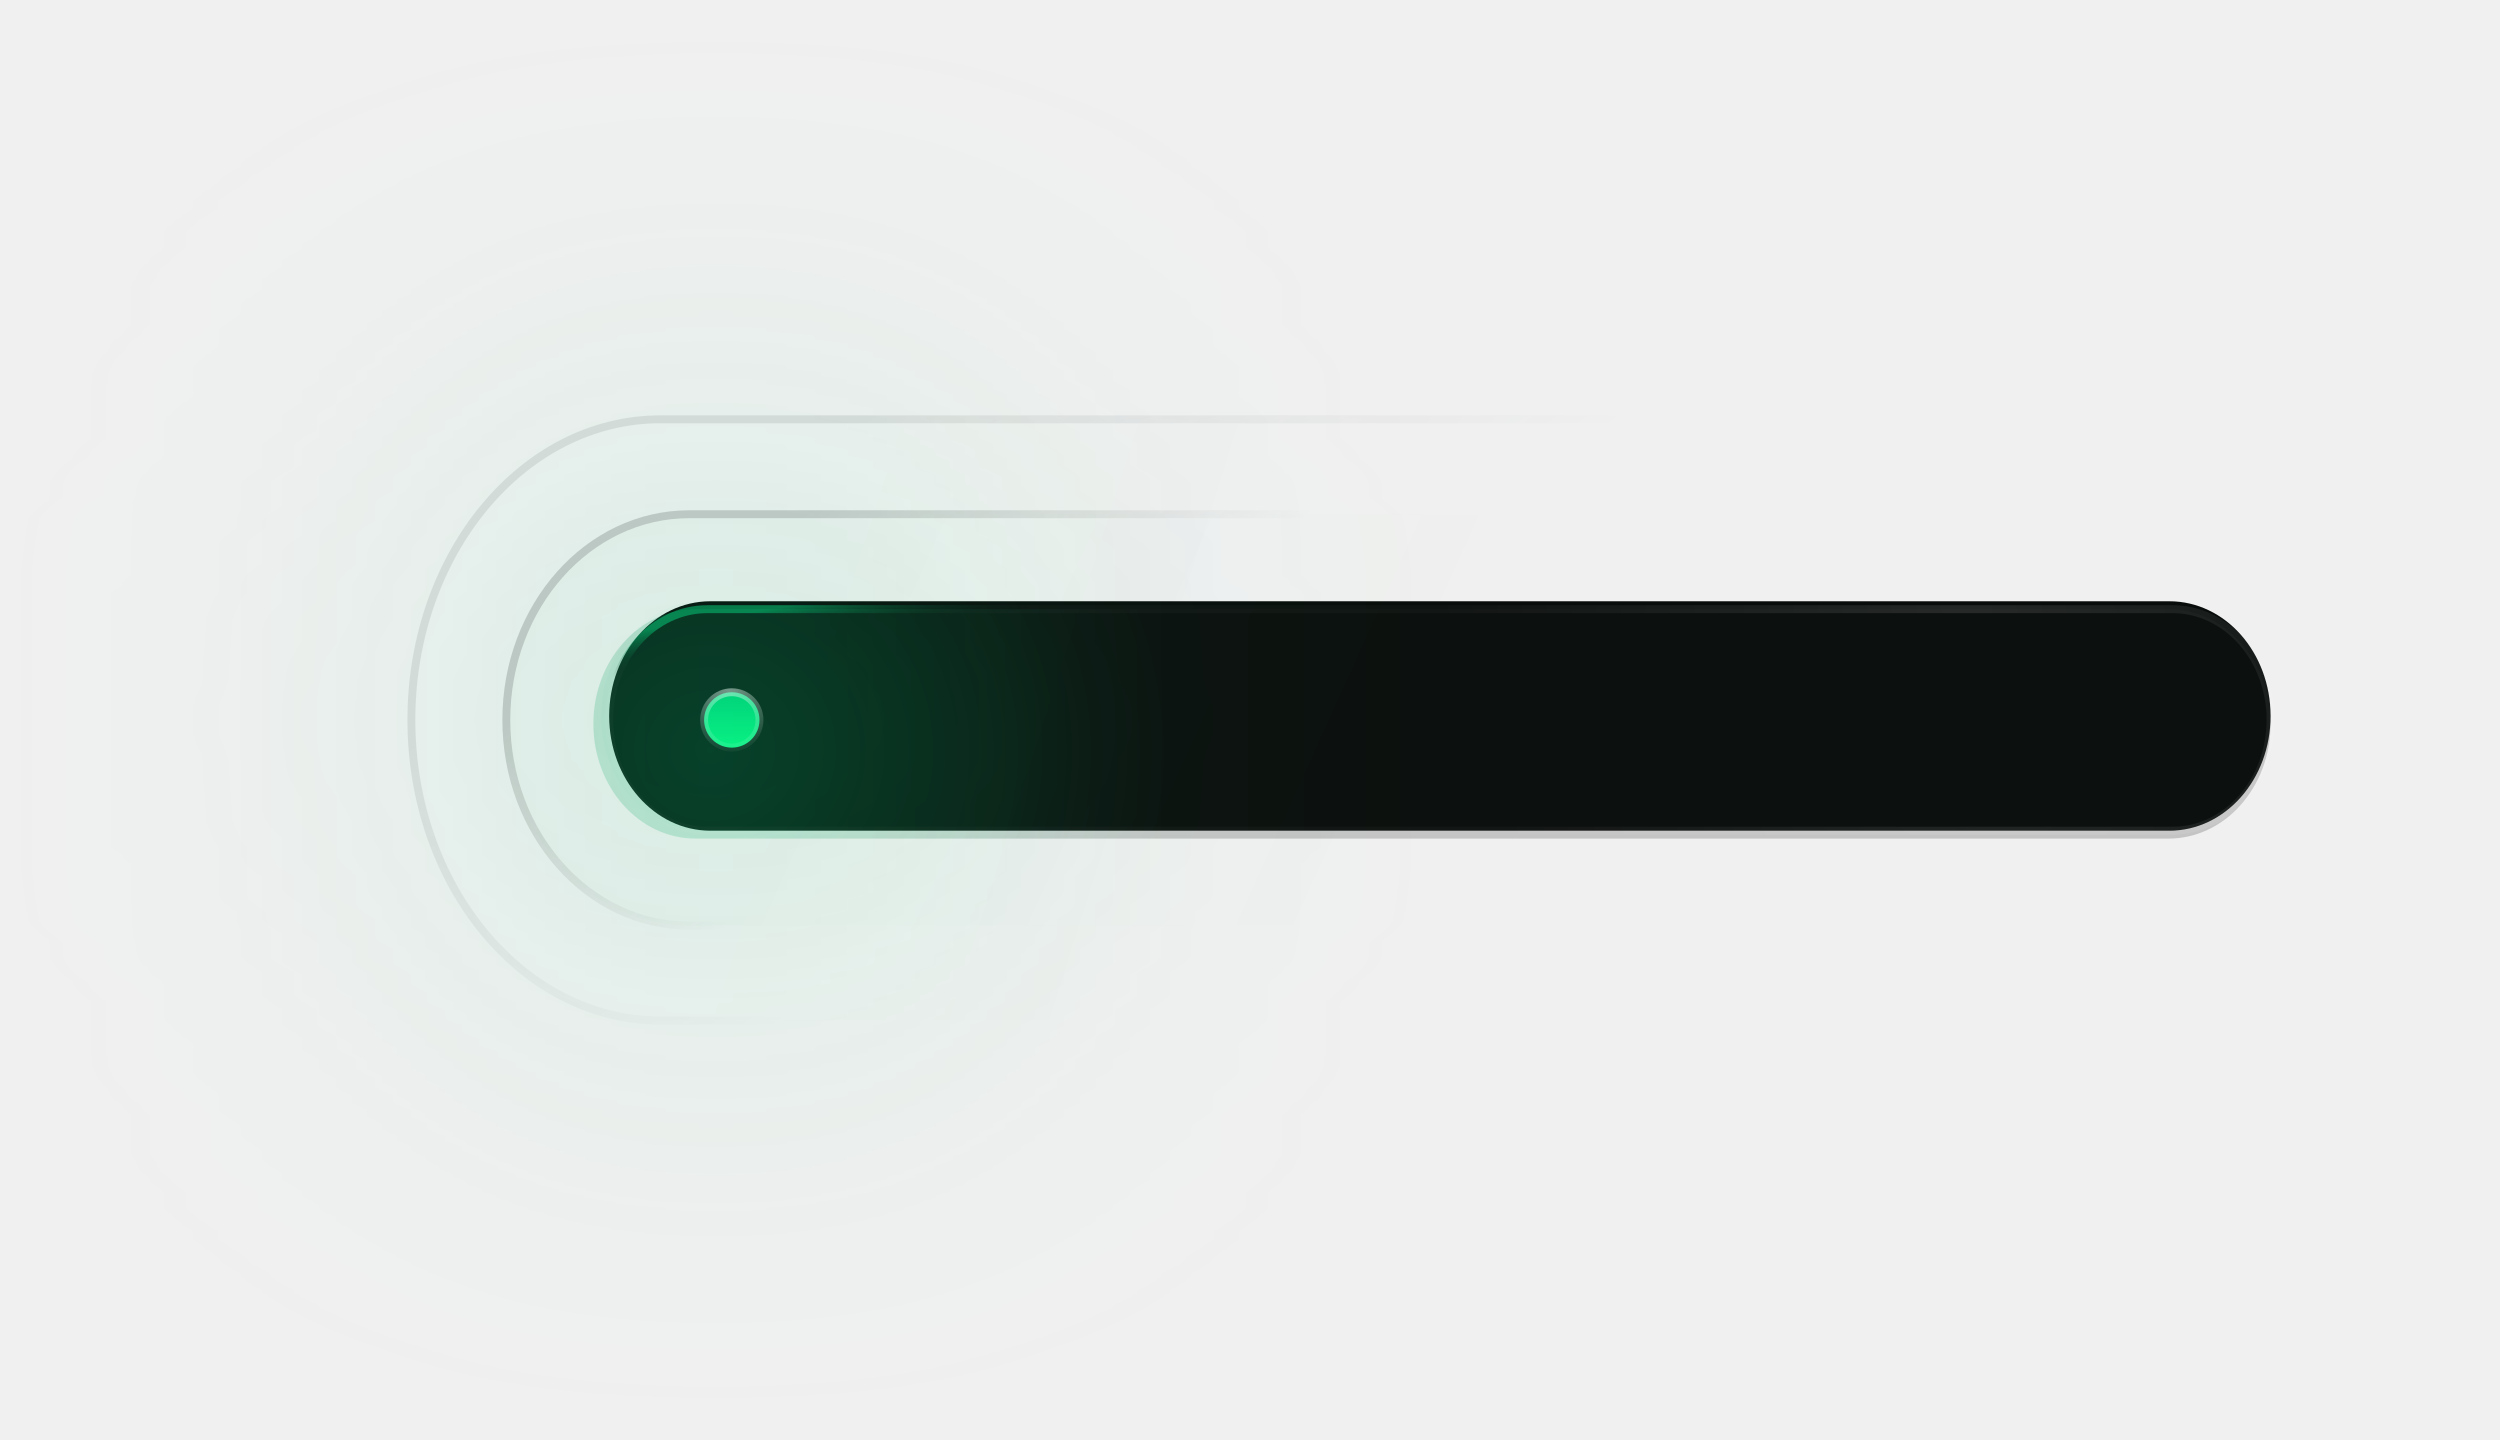
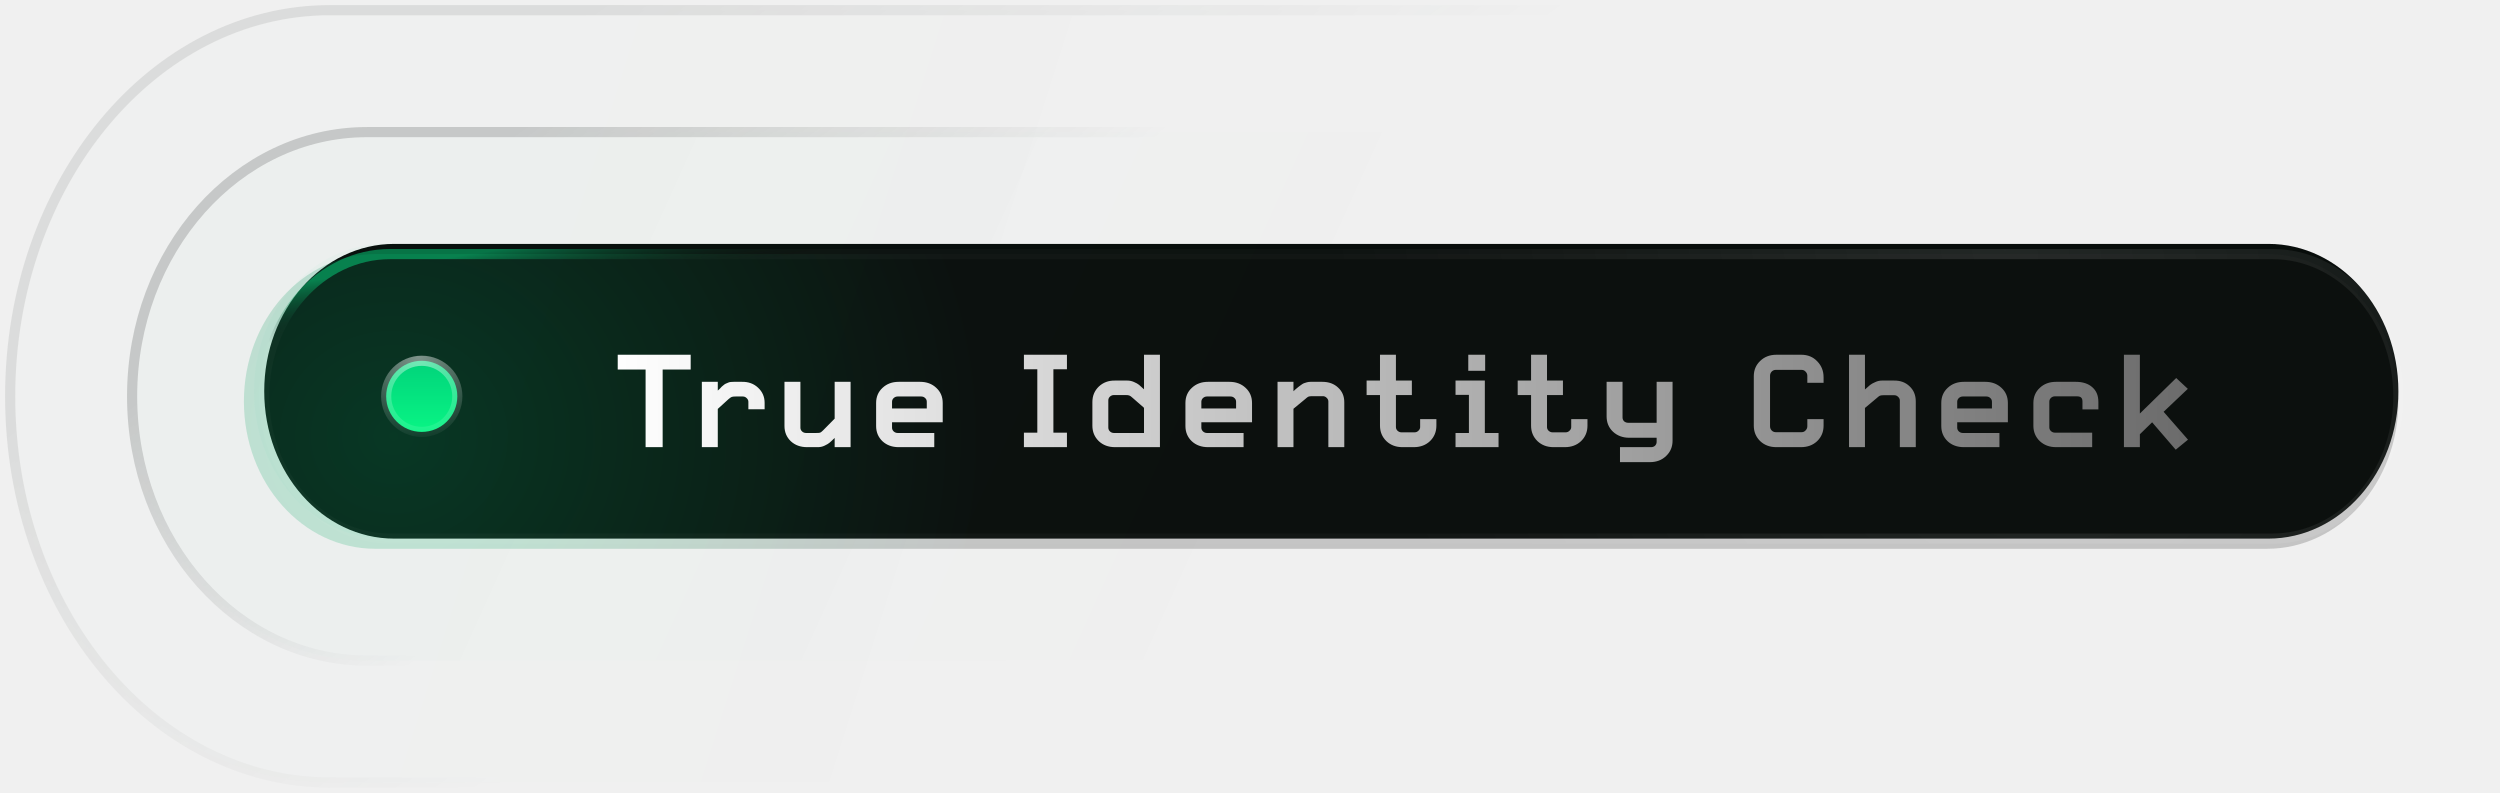
- <svg xmlns="http://www.w3.org/2000/svg" width="316" height="182" viewBox="0 0 316 182" fill="none">
-   <path d="M274.206 76H89.794C82.728 76 77 82.492 77 90.5C77 98.508 82.728 105 89.794 105H274.206C281.272 105 287 98.508 287 90.5C287 82.492 281.272 76 274.206 76Z" fill="#080808" />
-   <path opacity="0.1" d="M256.533 53H83.467C66.088 53 52 70.013 52 91C52 111.987 66.088 129 83.467 129H256.533C273.912 129 288 111.987 288 91C288 70.013 273.912 53 256.533 53Z" fill="url(#paint0_linear_125_2068)" fill-opacity="0.05" stroke="url(#paint1_linear_125_2068)" />
-   <path opacity="0.2" d="M272.889 65H87.111C74.347 65 64 76.641 64 91C64 105.359 74.347 117 87.111 117H272.889C285.653 117 296 105.359 296 91C296 76.641 285.653 65 272.889 65Z" fill="url(#paint2_linear_125_2068)" fill-opacity="0.05" stroke="url(#paint3_linear_125_2068)" />
-   <path opacity="0.5" d="M274.145 76H88.855C81.755 76 76 82.492 76 90.5C76 98.508 81.755 105 88.855 105H274.145C281.245 105 287 98.508 287 90.5C287 82.492 281.245 76 274.145 76Z" fill="#00D17A" fill-opacity="0.05" />
-   <path d="M274.084 77H87.916C80.783 77 75 83.492 75 91.5C75 99.508 80.783 106 87.916 106H274.084C281.217 106 287 99.508 287 91.5C287 83.492 281.217 77 274.084 77Z" fill="white" fill-opacity="0.01" />
-   <path d="M274.084 77H87.916C80.783 77 75 83.492 75 91.5C75 99.508 80.783 106 87.916 106H274.084C281.217 106 287 99.508 287 91.5C287 83.492 281.217 77 274.084 77Z" fill="url(#paint4_radial_125_2068)" fill-opacity="0.2" />
-   <path d="M274.595 77H89.405C82.554 77 77 83.268 77 91C77 98.732 82.554 105 89.405 105H274.595C281.446 105 287 98.732 287 91C287 83.268 281.446 77 274.595 77Z" stroke="url(#paint5_radial_125_2068)" stroke-opacity="0.6" />
-   <path d="M274.595 77H89.405C82.554 77 77 83.268 77 91C77 98.732 82.554 105 89.405 105H274.595C281.446 105 287 98.732 287 91C287 83.268 281.446 77 274.595 77Z" stroke="url(#paint6_linear_125_2068)" stroke-opacity="0.5" />
-   <path d="M96 91C96 89.067 94.433 87.5 92.5 87.5C90.567 87.5 89 89.067 89 91C89 92.933 90.567 94.5 92.5 94.5C94.433 94.5 96 92.933 96 91Z" fill="url(#paint7_linear_125_2068)" stroke="url(#paint8_radial_125_2068)" />
-   <g opacity="0.8" filter="url(#filter0_f_125_2068)">
-     <path d="M76.5 90.5C76.5 82.768 82.768 76.5 90.5 76.5C98.232 76.5 104.5 82.768 104.5 90.5V91.5C104.5 99.232 98.232 105.5 90.5 105.5C82.768 105.5 76.5 99.232 76.5 91.5V90.5Z" fill="#00D17A" />
-   </g>
+ <svg xmlns="http://www.w3.org/2000/svg" width="246" height="78" viewBox="0 0 246 78" fill="none">
+   <path d="M223.206 24H38.794C31.728 24 26 30.492 26 38.5C26 46.508 31.728 53 38.794 53H223.206C230.272 53 236 46.508 236 38.5C236 30.492 230.272 24 223.206 24Z" fill="#080808" />
+   <path opacity="0.1" d="M205.533 1H32.467C15.088 1 1 18.013 1 39C1 59.987 15.088 77 32.467 77H205.533C222.912 77 237 59.987 237 39C237 18.013 222.912 1 205.533 1Z" fill="url(#paint0_linear_767_1004)" fill-opacity="0.05" stroke="url(#paint1_linear_767_1004)" />
+   <path opacity="0.2" d="M221.889 13H36.111C23.347 13 13 24.641 13 39C13 53.359 23.347 65 36.111 65H221.889C234.653 65 245 53.359 245 39C245 24.641 234.653 13 221.889 13Z" fill="url(#paint2_linear_767_1004)" fill-opacity="0.05" stroke="url(#paint3_linear_767_1004)" />
+   <path opacity="0.5" d="M223.145 24H37.855C30.755 24 25 30.492 25 38.5C25 46.508 30.755 53 37.855 53H223.145C230.245 53 236 46.508 236 38.5C236 30.492 230.245 24 223.145 24Z" fill="#00D17A" fill-opacity="0.05" />
+   <path d="M223.084 25H36.916C29.783 25 24 31.492 24 39.5C24 47.508 29.783 54 36.916 54H223.084C230.217 54 236 47.508 236 39.5C236 31.492 230.217 25 223.084 25Z" fill="white" fill-opacity="0.01" />
+   <path d="M223.084 25H36.916C29.783 25 24 31.492 24 39.5C24 47.508 29.783 54 36.916 54H223.084C230.217 54 236 47.508 236 39.5C236 31.492 230.217 25 223.084 25Z" fill="url(#paint4_radial_767_1004)" fill-opacity="0.2" />
+   <path d="M223.595 25H38.405C31.554 25 26 31.268 26 39C26 46.732 31.554 53 38.405 53H223.595C230.446 53 236 46.732 236 39C236 31.268 230.446 25 223.595 25Z" stroke="url(#paint5_radial_767_1004)" stroke-opacity="0.6" />
+   <path d="M223.595 25H38.405C31.554 25 26 31.268 26 39C26 46.732 31.554 53 38.405 53H223.595C230.446 53 236 46.732 236 39C236 31.268 230.446 25 223.595 25Z" stroke="url(#paint6_linear_767_1004)" stroke-opacity="0.5" />
+   <path d="M45 39C45 37.067 43.433 35.5 41.5 35.5C39.567 35.5 38 37.067 38 39C38 40.933 39.567 42.5 41.5 42.5C43.433 42.5 45 40.933 45 39Z" fill="url(#paint7_linear_767_1004)" stroke="url(#paint8_radial_767_1004)" />
+   <path d="M67.964 36.365H65.205V44H63.527V36.365H60.784V34.907H67.964V36.365ZM75.239 40.269H73.64V39.532C73.64 39.396 73.583 39.276 73.468 39.171C73.363 39.067 73.238 39.015 73.091 39.015H72.386C72.187 39.015 72.057 39.03 71.994 39.062C71.931 39.083 71.827 39.156 71.68 39.281L70.63 40.237V44H69.062V37.572H70.63V38.434C70.672 38.403 70.74 38.34 70.834 38.246C70.928 38.142 70.991 38.074 71.022 38.043C71.064 38.011 71.121 37.964 71.194 37.901C71.278 37.828 71.346 37.781 71.398 37.76C71.461 37.729 71.534 37.698 71.618 37.666C71.701 37.624 71.79 37.598 71.884 37.588C71.978 37.578 72.083 37.572 72.198 37.572H73.013C73.65 37.562 74.178 37.755 74.596 38.152C75.025 38.55 75.239 39.046 75.239 39.642V40.269ZM83.698 44H82.13V43.091C81.9 43.321 81.733 43.477 81.629 43.561C81.534 43.645 81.378 43.739 81.158 43.843C80.949 43.948 80.725 44 80.484 44H79.418C78.77 44 78.237 43.807 77.819 43.42C77.401 43.023 77.192 42.521 77.192 41.915V37.572H78.76V42.087C78.76 42.223 78.812 42.343 78.916 42.448C79.031 42.553 79.162 42.605 79.308 42.605H80.312C80.51 42.605 80.641 42.594 80.704 42.573C80.777 42.542 80.876 42.464 81.001 42.338L82.13 41.194V37.572H83.698V44ZM92.763 41.554H87.777V42.087C87.777 42.223 87.829 42.343 87.934 42.448C88.049 42.553 88.18 42.605 88.326 42.605H91.932V44H88.436C87.788 44 87.255 43.807 86.837 43.42C86.418 43.023 86.21 42.521 86.21 41.915V39.657C86.21 39.051 86.418 38.555 86.837 38.168C87.255 37.771 87.788 37.572 88.436 37.572H90.536C91.184 37.572 91.718 37.771 92.135 38.168C92.554 38.555 92.763 39.051 92.763 39.657V41.554ZM91.195 40.19V39.532C91.195 39.386 91.143 39.265 91.038 39.171C90.934 39.067 90.803 39.015 90.646 39.015H88.326C88.18 39.015 88.049 39.067 87.934 39.171C87.829 39.276 87.777 39.396 87.777 39.532V40.19H91.195ZM104.987 44H100.754V42.573H102.071V36.334H100.754V34.907H104.987V36.334H103.654V42.573H104.987V44ZM114.138 44H109.717C109.069 44 108.535 43.801 108.117 43.404C107.699 42.997 107.49 42.49 107.49 41.883V39.563C107.49 38.957 107.699 38.45 108.117 38.043C108.546 37.635 109.079 37.436 109.717 37.447H110.924C111.154 37.447 111.373 37.494 111.582 37.588C111.802 37.682 111.969 37.776 112.084 37.87C112.199 37.964 112.361 38.111 112.57 38.309V34.907H114.138V44ZM112.57 42.605V40.128L111.457 39.156C111.31 39.02 111.201 38.941 111.127 38.92C111.065 38.889 110.939 38.873 110.751 38.873H109.607C109.46 38.873 109.33 38.926 109.215 39.03C109.11 39.135 109.058 39.255 109.058 39.391V42.072C109.058 42.218 109.11 42.343 109.215 42.448C109.33 42.553 109.46 42.605 109.607 42.605H112.57ZM123.199 41.554H118.213V42.087C118.213 42.223 118.266 42.343 118.37 42.448C118.485 42.553 118.616 42.605 118.762 42.605H122.368V44H118.872C118.224 44 117.691 43.807 117.273 43.42C116.855 43.023 116.646 42.521 116.646 41.915V39.657C116.646 39.051 116.855 38.555 117.273 38.168C117.691 37.771 118.224 37.572 118.872 37.572H120.973C121.621 37.572 122.154 37.771 122.572 38.168C122.99 38.555 123.199 39.051 123.199 39.657V41.554ZM121.631 40.19V39.532C121.631 39.386 121.579 39.265 121.474 39.171C121.37 39.067 121.239 39.015 121.082 39.015H118.762C118.616 39.015 118.485 39.067 118.37 39.171C118.266 39.276 118.213 39.396 118.213 39.532V40.19H121.631ZM132.278 44H130.71V39.501C130.71 39.365 130.653 39.245 130.538 39.14C130.433 39.035 130.308 38.983 130.162 38.983H129.127C128.949 38.983 128.824 38.999 128.751 39.03C128.677 39.062 128.573 39.14 128.437 39.265L127.277 40.222V44H125.709V37.572H127.277V38.497C127.298 38.476 127.371 38.408 127.496 38.293C127.632 38.178 127.721 38.105 127.763 38.074C127.815 38.032 127.899 37.969 128.014 37.886C128.129 37.802 128.223 37.745 128.296 37.713C128.38 37.682 128.479 37.651 128.594 37.619C128.719 37.588 128.839 37.572 128.954 37.572H130.115C130.752 37.572 131.269 37.76 131.667 38.137C132.074 38.502 132.278 38.983 132.278 39.579V44ZM141.341 41.883C141.341 42.49 141.132 42.997 140.714 43.404C140.296 43.801 139.763 44 139.115 44H138.002C137.364 44 136.837 43.801 136.418 43.404C136 42.997 135.791 42.49 135.791 41.883V38.873H134.474V37.447H135.791V34.907H137.359V37.447H138.927V38.873H137.359V42.025C137.359 42.16 137.411 42.281 137.516 42.385C137.631 42.49 137.762 42.542 137.908 42.542H139.193C139.34 42.542 139.465 42.49 139.57 42.385C139.685 42.281 139.742 42.16 139.742 42.025V41.241H141.341V41.883ZM146.14 36.49H144.478V34.907H146.14V36.49ZM147.457 44H143.224V42.605H144.541V38.858H143.224V37.447H146.108V42.605H147.457V44ZM156.207 41.883C156.207 42.49 155.998 42.997 155.58 43.404C155.162 43.801 154.629 44 153.981 44H152.868C152.23 44 151.703 43.801 151.284 43.404C150.866 42.997 150.657 42.49 150.657 41.883V38.873H149.34V37.447H150.657V34.907H152.225V37.447H153.793V38.873H152.225V42.025C152.225 42.16 152.277 42.281 152.382 42.385C152.497 42.49 152.628 42.542 152.774 42.542H154.059C154.206 42.542 154.331 42.49 154.436 42.385C154.551 42.281 154.608 42.16 154.608 42.025V41.241H156.207V41.883ZM164.58 43.357C164.58 43.963 164.371 44.465 163.953 44.862C163.535 45.27 163.002 45.474 162.354 45.474H159.407V44H162.464C162.621 44 162.751 43.953 162.856 43.859C162.96 43.754 163.013 43.629 163.013 43.483V43.075H160.316C159.678 43.075 159.145 42.877 158.717 42.479C158.299 42.082 158.09 41.581 158.09 40.974V37.572H159.658V41.084C159.658 41.23 159.71 41.356 159.814 41.46C159.929 41.554 160.06 41.601 160.206 41.601H163.013V37.572H164.58V43.357ZM179.44 41.883C179.44 42.49 179.231 42.997 178.813 43.404C178.395 43.801 177.862 44 177.214 44H174.799C174.151 44 173.618 43.801 173.2 43.404C172.782 42.997 172.573 42.49 172.573 41.883V37.023C172.573 36.417 172.782 35.916 173.2 35.519C173.618 35.111 174.151 34.907 174.799 34.907H177.245C177.882 34.907 178.405 35.121 178.813 35.55C179.231 35.978 179.44 36.501 179.44 37.118V37.666H177.841V36.977C177.841 36.82 177.783 36.684 177.668 36.569C177.564 36.454 177.438 36.397 177.292 36.397H174.721C174.575 36.397 174.444 36.454 174.329 36.569C174.224 36.684 174.172 36.82 174.172 36.977V41.946C174.172 42.103 174.224 42.239 174.329 42.354C174.444 42.469 174.575 42.526 174.721 42.526H177.292C177.438 42.526 177.564 42.469 177.668 42.354C177.783 42.239 177.841 42.103 177.841 41.946V41.241H179.44V41.883ZM188.512 44H186.944V39.407C186.944 39.271 186.886 39.151 186.771 39.046C186.667 38.941 186.541 38.889 186.395 38.889H185.36C185.183 38.889 185.057 38.905 184.984 38.936C184.911 38.968 184.807 39.046 184.671 39.171L183.511 40.143V44H181.943V34.907H183.511V38.325C183.74 38.116 183.908 37.969 184.012 37.886C184.127 37.792 184.294 37.698 184.514 37.604C184.733 37.499 184.958 37.447 185.188 37.447H186.348C186.986 37.436 187.503 37.624 187.9 38.011C188.308 38.388 188.512 38.884 188.512 39.501V44ZM197.575 41.554H192.589V42.087C192.589 42.223 192.642 42.343 192.746 42.448C192.861 42.553 192.992 42.605 193.138 42.605H196.744V44H193.248C192.6 44 192.067 43.807 191.649 43.42C191.231 43.023 191.022 42.521 191.022 41.915V39.657C191.022 39.051 191.231 38.555 191.649 38.168C192.067 37.771 192.6 37.572 193.248 37.572H195.349C195.997 37.572 196.53 37.771 196.948 38.168C197.366 38.555 197.575 39.051 197.575 39.657V41.554ZM196.007 40.19V39.532C196.007 39.386 195.955 39.265 195.85 39.171C195.746 39.067 195.615 39.015 195.458 39.015H193.138C192.992 39.015 192.861 39.067 192.746 39.171C192.642 39.276 192.589 39.396 192.589 39.532V40.19H196.007ZM206.481 40.285H204.914V39.516C204.914 39.328 204.872 39.197 204.788 39.124C204.705 39.041 204.564 38.999 204.365 38.999H202.202C202.055 38.999 201.925 39.051 201.81 39.156C201.705 39.26 201.653 39.38 201.653 39.516V42.056C201.653 42.192 201.705 42.312 201.81 42.417C201.925 42.521 202.055 42.573 202.202 42.573H205.87V44H202.311C201.674 44 201.141 43.801 200.712 43.404C200.294 42.997 200.085 42.495 200.085 41.899V39.657C200.085 39.051 200.294 38.555 200.712 38.168C201.13 37.771 201.663 37.572 202.311 37.572H204.255C204.945 37.572 205.489 37.75 205.886 38.105C206.283 38.45 206.481 38.931 206.481 39.548V40.285ZM215.298 43.263L214.091 44.251L211.77 41.554L210.563 42.73V44H208.995V34.907H210.563V40.692L214.138 37.196L215.282 38.262L212.899 40.52L215.298 43.263Z" fill="url(#paint9_linear_767_1004)" />
  <defs>
-     <filter id="filter0_f_125_2068" x="0.5" y="0.5" width="180" height="181" filterUnits="userSpaceOnUse" color-interpolation-filters="sRGB">
-       <feFlood flood-opacity="0" result="BackgroundImageFix" />
-       <feBlend mode="normal" in="SourceGraphic" in2="BackgroundImageFix" result="shape" />
-       <feGaussianBlur stdDeviation="38" result="effect1_foregroundBlur_125_2068" />
-     </filter>
-     <linearGradient id="paint0_linear_125_2068" x1="100.85" y1="72.84" x2="180.008" y2="97.948" gradientUnits="userSpaceOnUse">
+     <linearGradient id="paint0_linear_767_1004" x1="49.849" y1="20.84" x2="129.008" y2="45.948" gradientUnits="userSpaceOnUse">
      <stop stop-color="#00D17A" />
      <stop offset="1" stop-color="#0EA65E" stop-opacity="0" />
    </linearGradient>
-     <linearGradient id="paint1_linear_125_2068" x1="98.372" y1="60" x2="131.792" y2="106.421" gradientUnits="userSpaceOnUse">
+     <linearGradient id="paint1_linear_767_1004" x1="47.372" y1="8" x2="80.792" y2="54.421" gradientUnits="userSpaceOnUse">
      <stop stop-color="#232A27" />
      <stop offset="1" stop-color="#232A27" stop-opacity="0" />
    </linearGradient>
-     <linearGradient id="paint2_linear_125_2068" x1="112" y1="78.5" x2="183.077" y2="110.709" gradientUnits="userSpaceOnUse">
+     <linearGradient id="paint2_linear_767_1004" x1="61" y1="26.5" x2="132.077" y2="58.709" gradientUnits="userSpaceOnUse">
      <stop stop-color="#00D17A" />
      <stop offset="1" stop-color="#0EA65E" stop-opacity="0" />
    </linearGradient>
-     <linearGradient id="paint3_linear_125_2068" x1="96" y1="69" x2="117.441" y2="99.216" gradientUnits="userSpaceOnUse">
+     <linearGradient id="paint3_linear_767_1004" x1="45" y1="17" x2="66.441" y2="47.216" gradientUnits="userSpaceOnUse">
      <stop stop-color="#232A27" />
      <stop offset="1" stop-color="#232A27" stop-opacity="0" />
    </linearGradient>
-     <radialGradient id="paint4_radial_125_2068" cx="0" cy="0" r="1" gradientUnits="userSpaceOnUse" gradientTransform="translate(89.6975 94.5758) rotate(3.06438) scale(57.5361 53.2349)">
+     <radialGradient id="paint4_radial_767_1004" cx="0" cy="0" r="1" gradientUnits="userSpaceOnUse" gradientTransform="translate(38.6975 42.5758) rotate(3.06438) scale(57.5361 53.2349)">
      <stop stop-color="#00D17A" />
      <stop offset="1" stop-color="#161616" />
    </radialGradient>
-     <radialGradient id="paint5_radial_125_2068" cx="0" cy="0" r="1" gradientUnits="userSpaceOnUse" gradientTransform="translate(248.456 76.5) rotate(159.233) scale(64.4399 91.8821)">
+     <radialGradient id="paint5_radial_767_1004" cx="0" cy="0" r="1" gradientUnits="userSpaceOnUse" gradientTransform="translate(197.456 24.5) rotate(159.233) scale(64.4399 91.8821)">
      <stop stop-color="white" stop-opacity="0.18" />
      <stop offset="1" stop-color="white" stop-opacity="0.04" />
    </radialGradient>
-     <linearGradient id="paint6_linear_125_2068" x1="89.848" y1="78.258" x2="90.72" y2="83.533" gradientUnits="userSpaceOnUse">
+     <linearGradient id="paint6_linear_767_1004" x1="38.848" y1="26.258" x2="39.72" y2="31.533" gradientUnits="userSpaceOnUse">
      <stop stop-color="#00D17A" />
      <stop offset="1" stop-opacity="0" />
    </linearGradient>
-     <linearGradient id="paint7_linear_125_2068" x1="92.5" y1="87" x2="92.5" y2="95" gradientUnits="userSpaceOnUse">
+     <linearGradient id="paint7_linear_767_1004" x1="41.5" y1="35" x2="41.5" y2="43" gradientUnits="userSpaceOnUse">
      <stop stop-color="#00D17A" />
      <stop offset="1" stop-color="#09F785" />
    </linearGradient>
-     <radialGradient id="paint8_radial_125_2068" cx="0" cy="0" r="1" gradientUnits="userSpaceOnUse" gradientTransform="translate(92.1603 87) rotate(87.5684) scale(8.00721 8.77333)">
+     <radialGradient id="paint8_radial_767_1004" cx="0" cy="0" r="1" gradientUnits="userSpaceOnUse" gradientTransform="translate(41.1603 35) rotate(87.5684) scale(8.00721 8.77333)">
      <stop stop-color="white" stop-opacity="0.48" />
      <stop offset="1" stop-color="white" stop-opacity="0.04" />
    </radialGradient>
+     <linearGradient id="paint9_linear_767_1004" x1="60" y1="39" x2="217" y2="39" gradientUnits="userSpaceOnUse">
+       <stop stop-color="white" />
+       <stop offset="1" stop-color="#6A6A6A" />
+     </linearGradient>
  </defs>
</svg>
